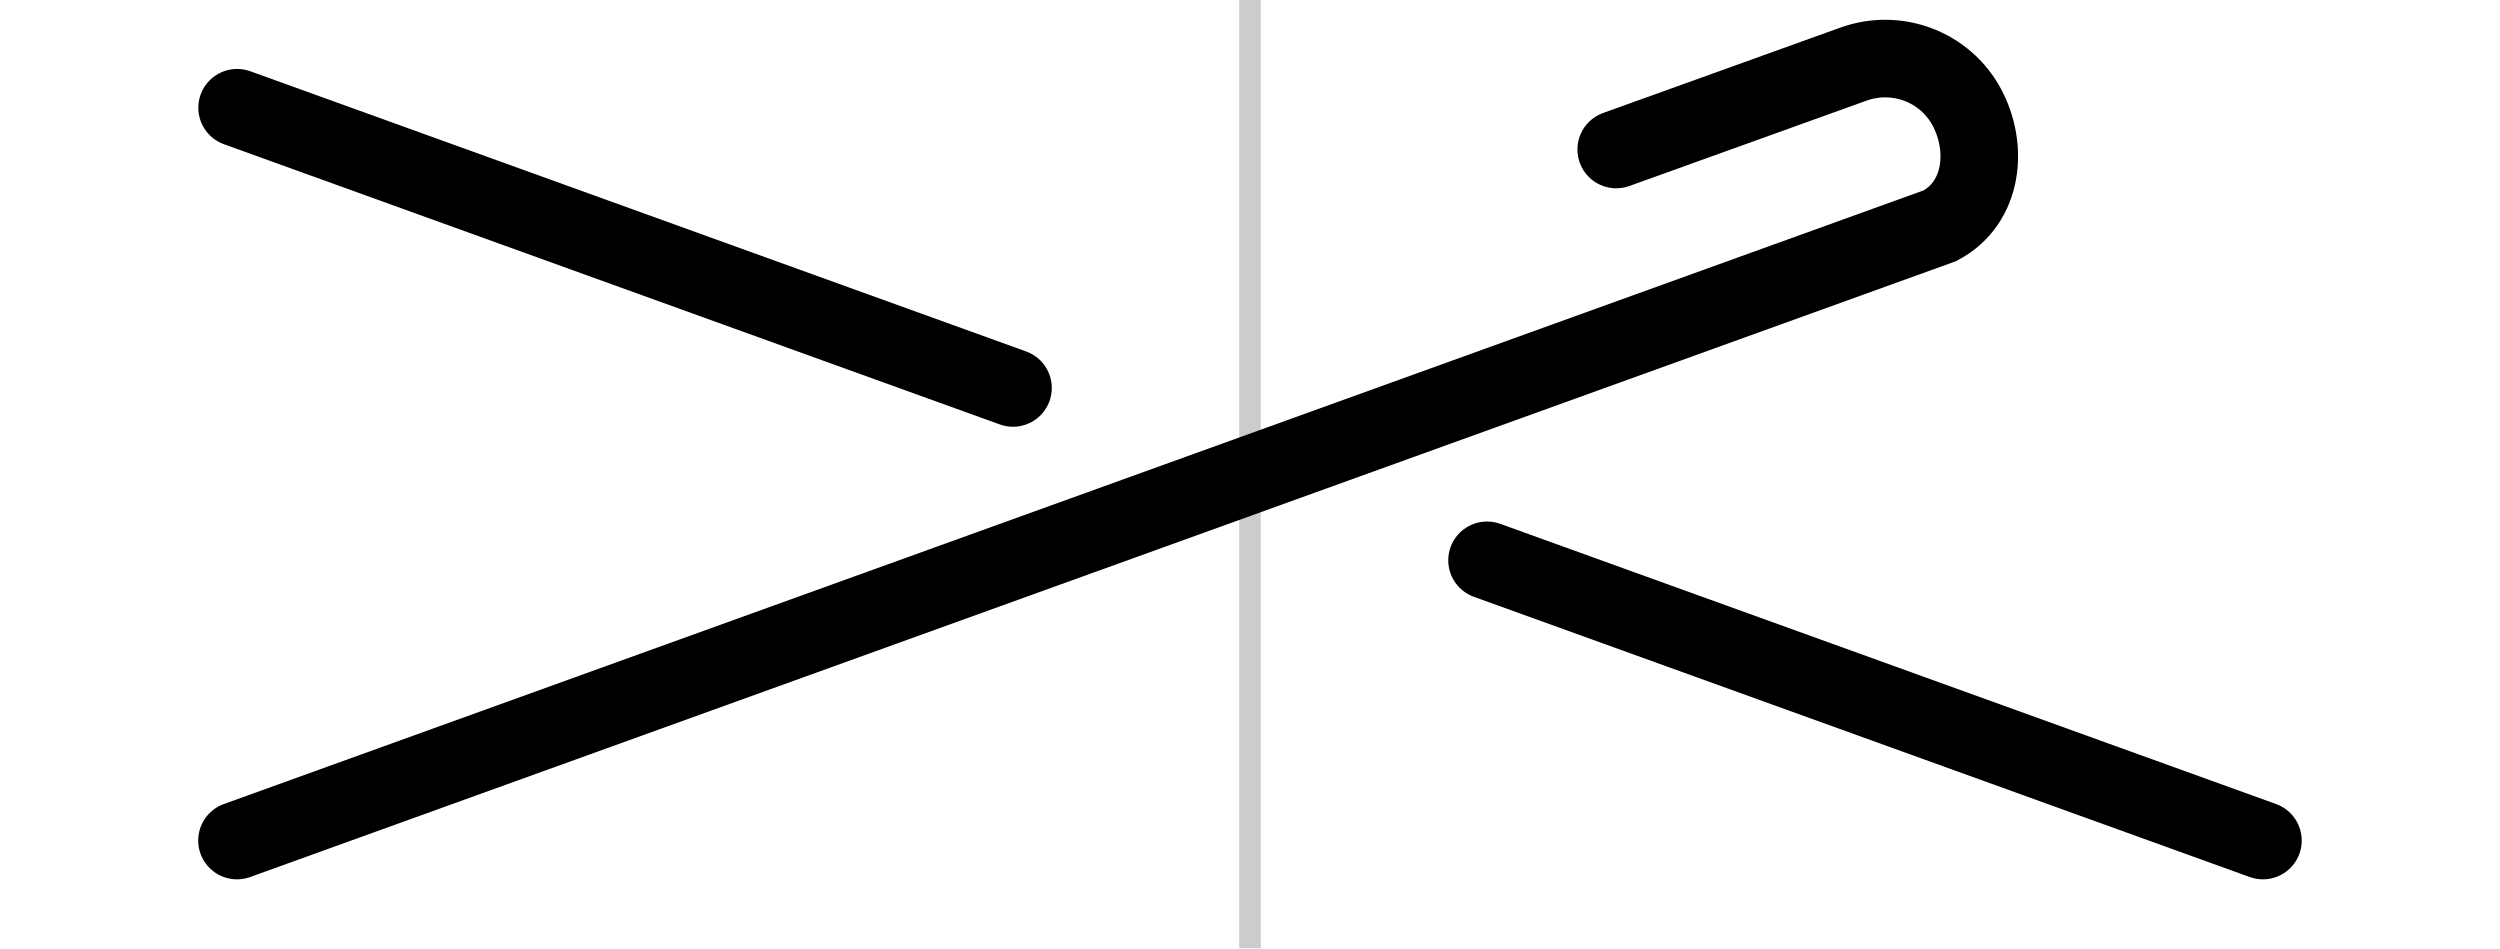
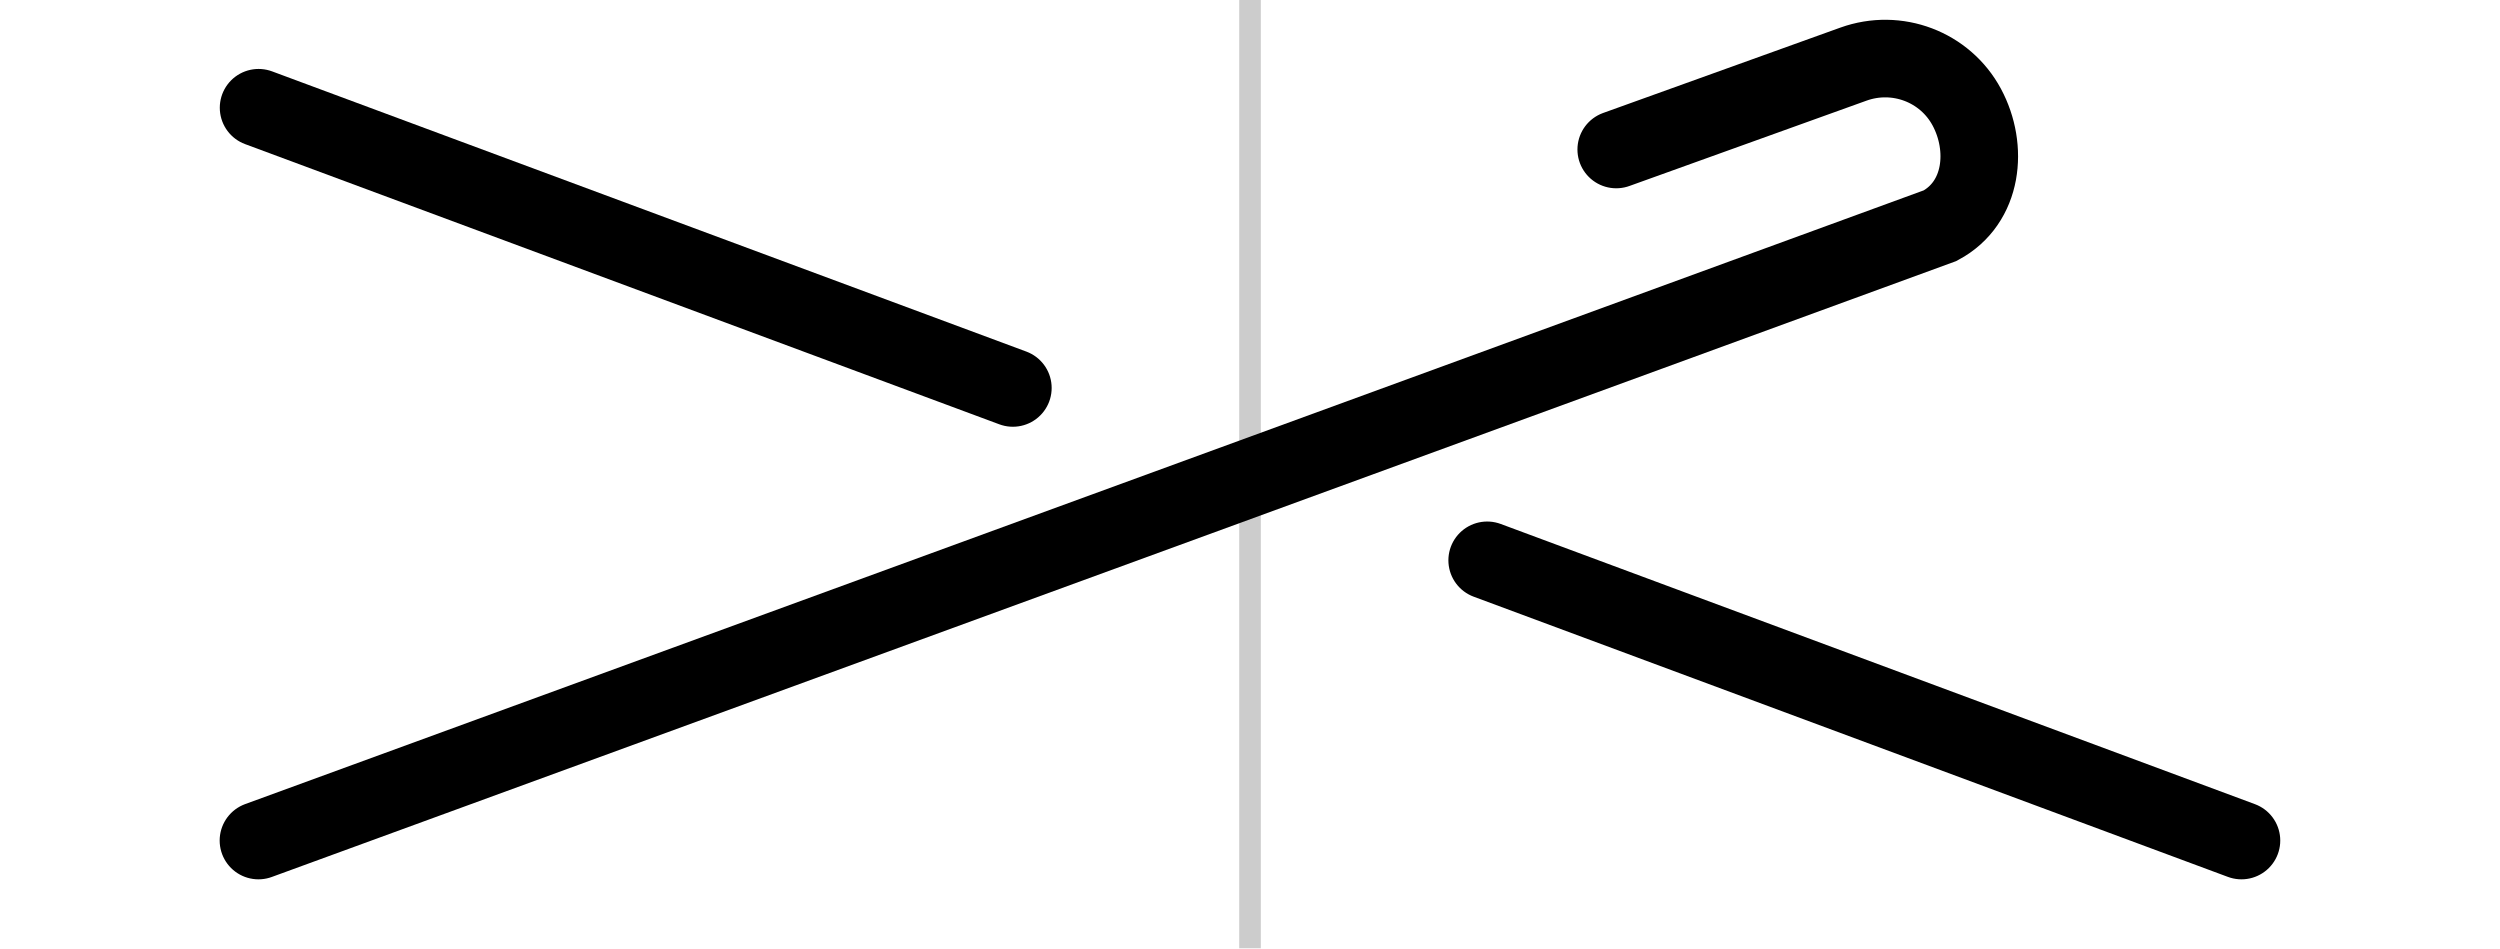
<svg xmlns="http://www.w3.org/2000/svg" xmlns:xlink="http://www.w3.org/1999/xlink" width="0.58E2" height="22" viewBox="0 0 19.333 7.333" id="svg18165" version="1.1">
  <defs id="defs18167" />
  <g id="layer1" transform="translate(0,-1045.029) translate(0.1666667,0.0)">
    <path style="fill:none;fill-rule:evenodd;stroke:#cccccc;stroke-width:0.167;stroke-linecap:butt;stroke-linejoin:miter;stroke-miterlimit:4;stroke-dasharray:none;stroke-opacity:1" d="m 9.5,1045.029 0,7.333" id="path9827" />
-     <path style="fill:none;fill-rule:evenodd;stroke:#000000;stroke-width:0.6;stroke-linecap:round;stroke-linejoin:miter;stroke-miterlimit:4;stroke-dasharray:none;stroke-opacity:1" d="m 17.333,1051.529 -6,-2.167" id="path13484" />
-     <use x="0" y="0" xlink:href="#path13484" id="use13486" transform="matrix(-1,0,0,-1,19,2097.391)" width="100%" height="100%" />
-     <path id="path3356" style="fill:none;fill-opacity:1;fill-rule:nonzero;stroke:#000000;stroke-width:0.6;stroke-linecap:round;stroke-miterlimit:4;stroke-dasharray:none;stroke-opacity:1" d="m 12.332,1046.185 1.834,-0.66 c 0.336,-0.121 0.709,0.02 0.877,0.333 0.168,0.313 0.127,0.738 -0.206,0.916 l -13.171,4.755" />
+     <path style="fill:none;fill-rule:evenodd;stroke:#000000;stroke-width:0.6;stroke-linecap:round;stroke-linejoin:miter;stroke-miterlimit:4;stroke-dasharray:none;stroke-opacity:1" d="m 17.167,1051.529 -5.833,-2.167" id="path13484" />
+     <use x="0" y="0" xlink:href="#path13484" id="use13486" transform="matrix(-1,0,0,-1,19.00001,2097.391)" width="100%" height="100%" />
+     <path id="path3356" style="fill:none;fill-opacity:1;fill-rule:nonzero;stroke:#000000;stroke-width:0.6;stroke-linecap:round;stroke-miterlimit:4;stroke-dasharray:none;stroke-opacity:1" d="m 12.332,1046.185 1.834,-0.66 c 0.336,-0.121 0.709,0.02 0.877,0.333 0.168,0.313 0.127,0.738 -0.206,0.916 l -13.005,4.755" />
  </g>
</svg>
